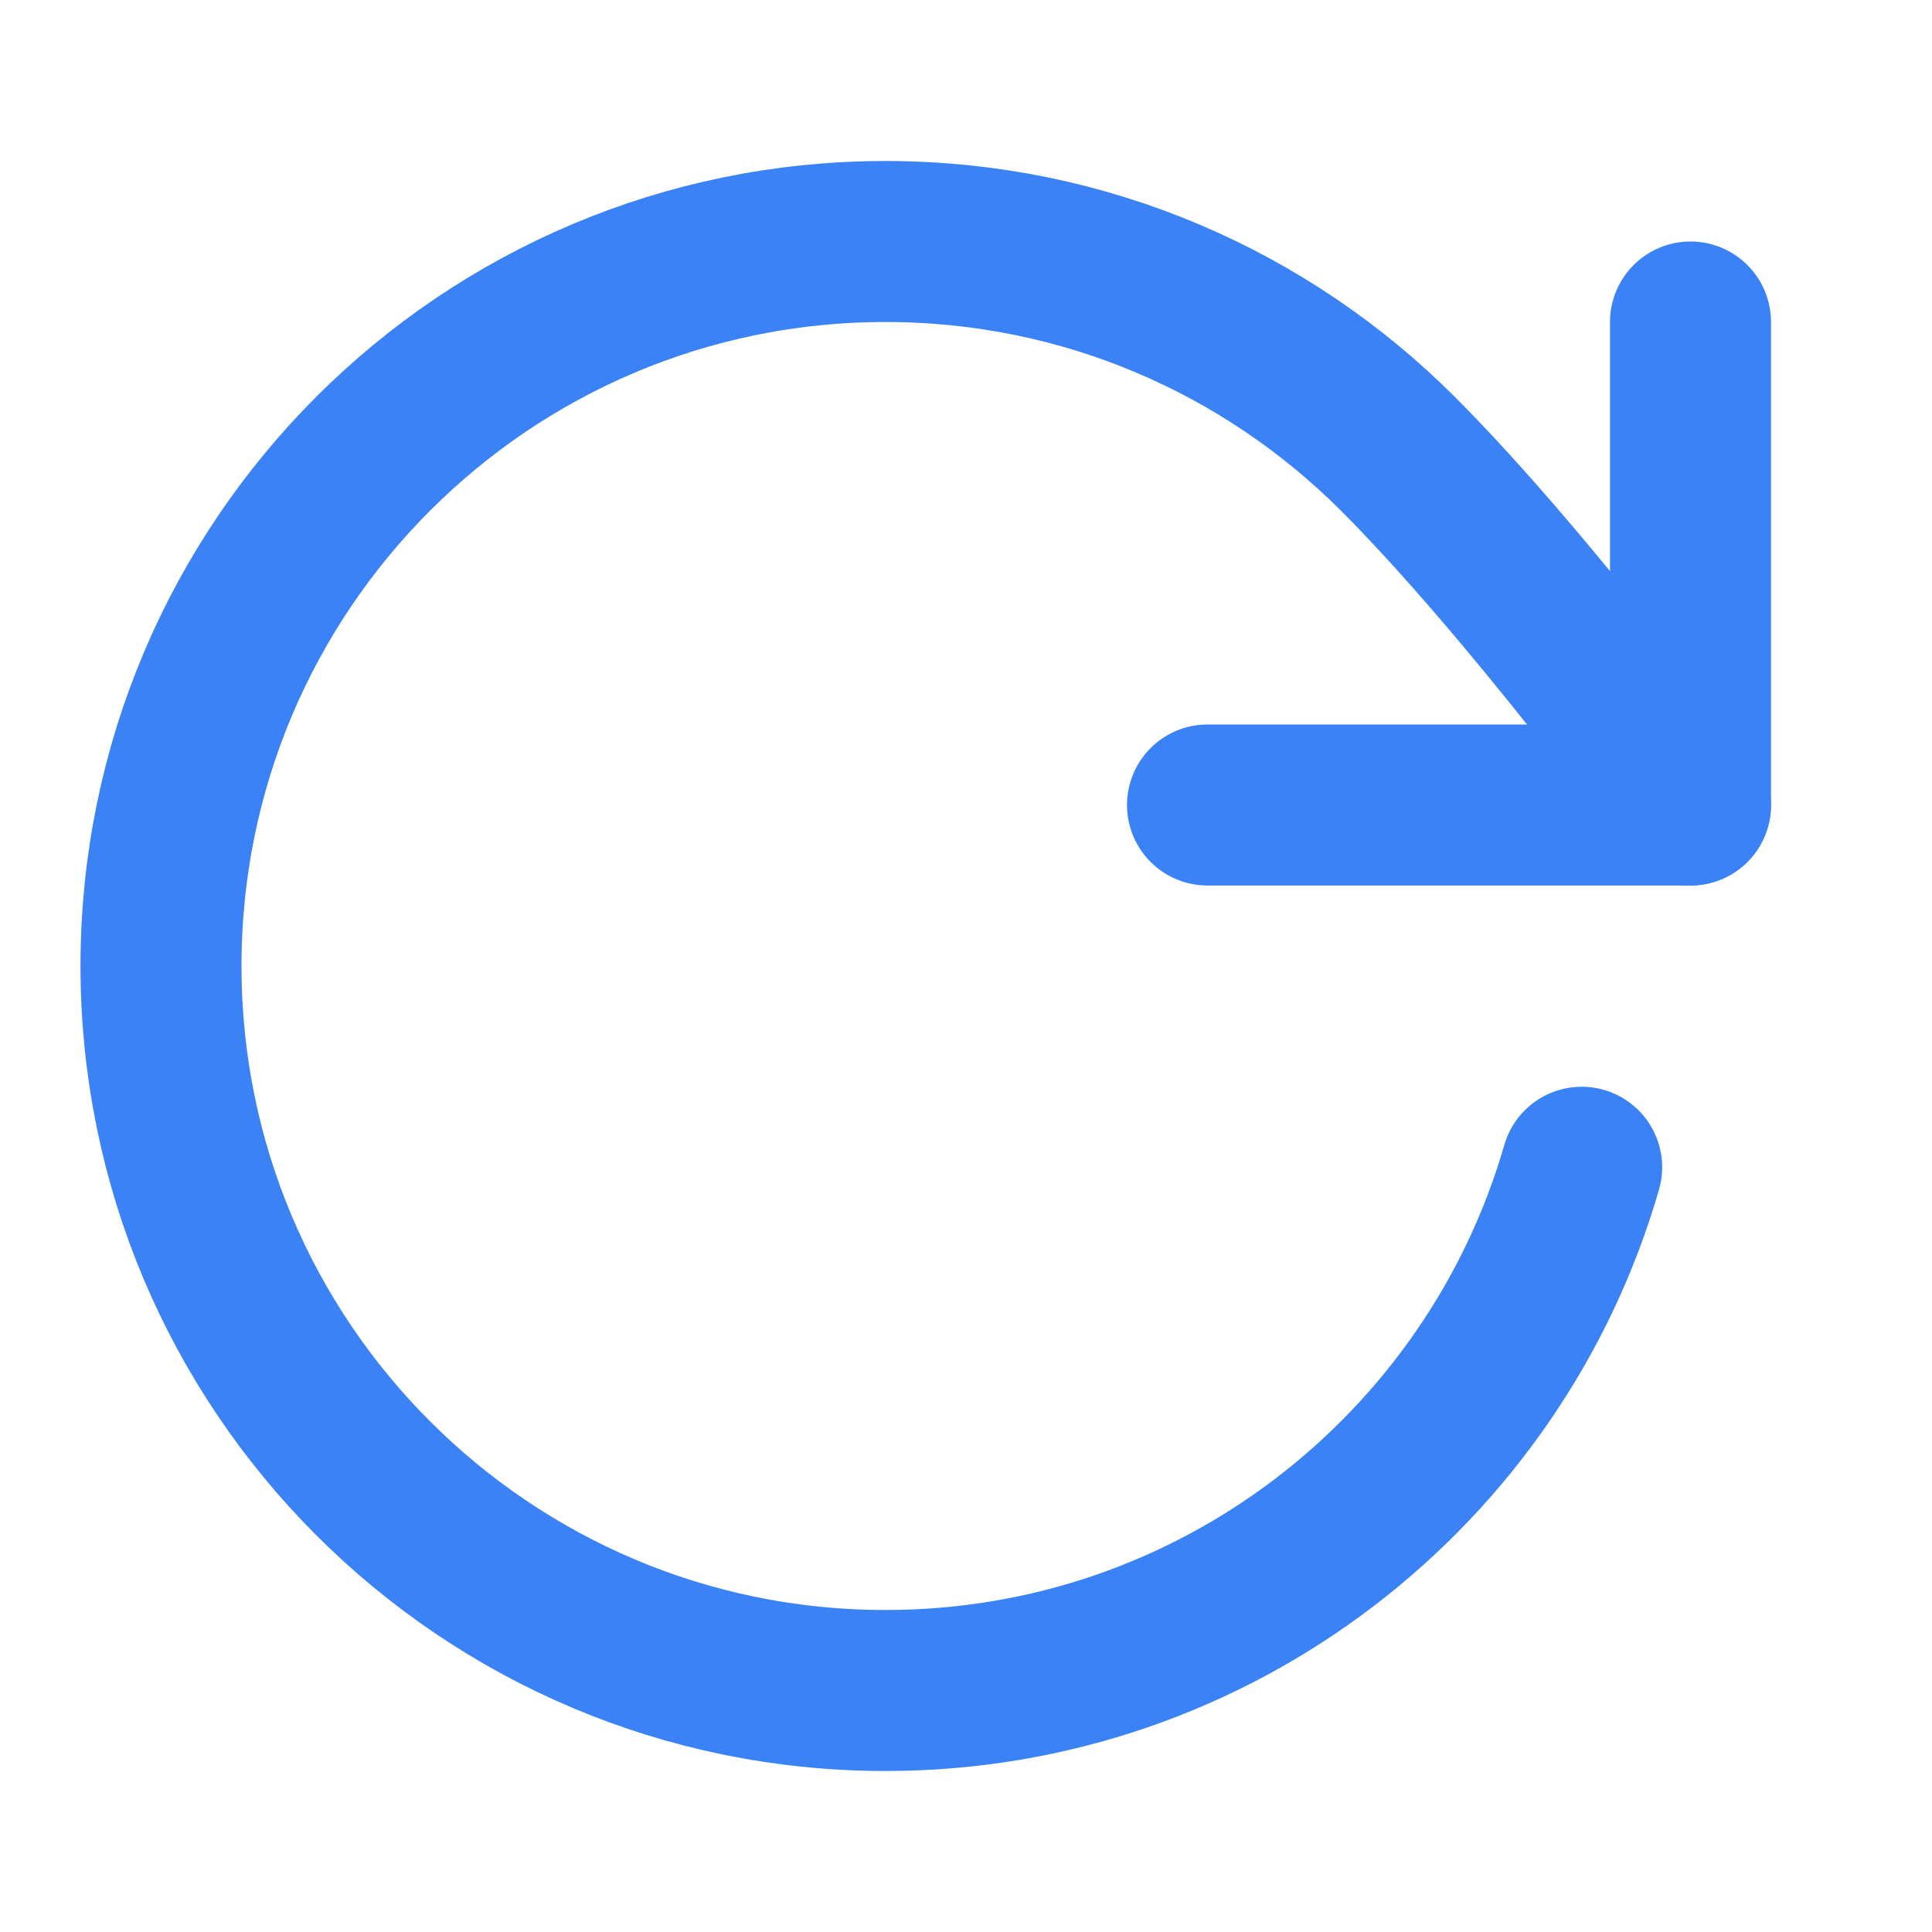
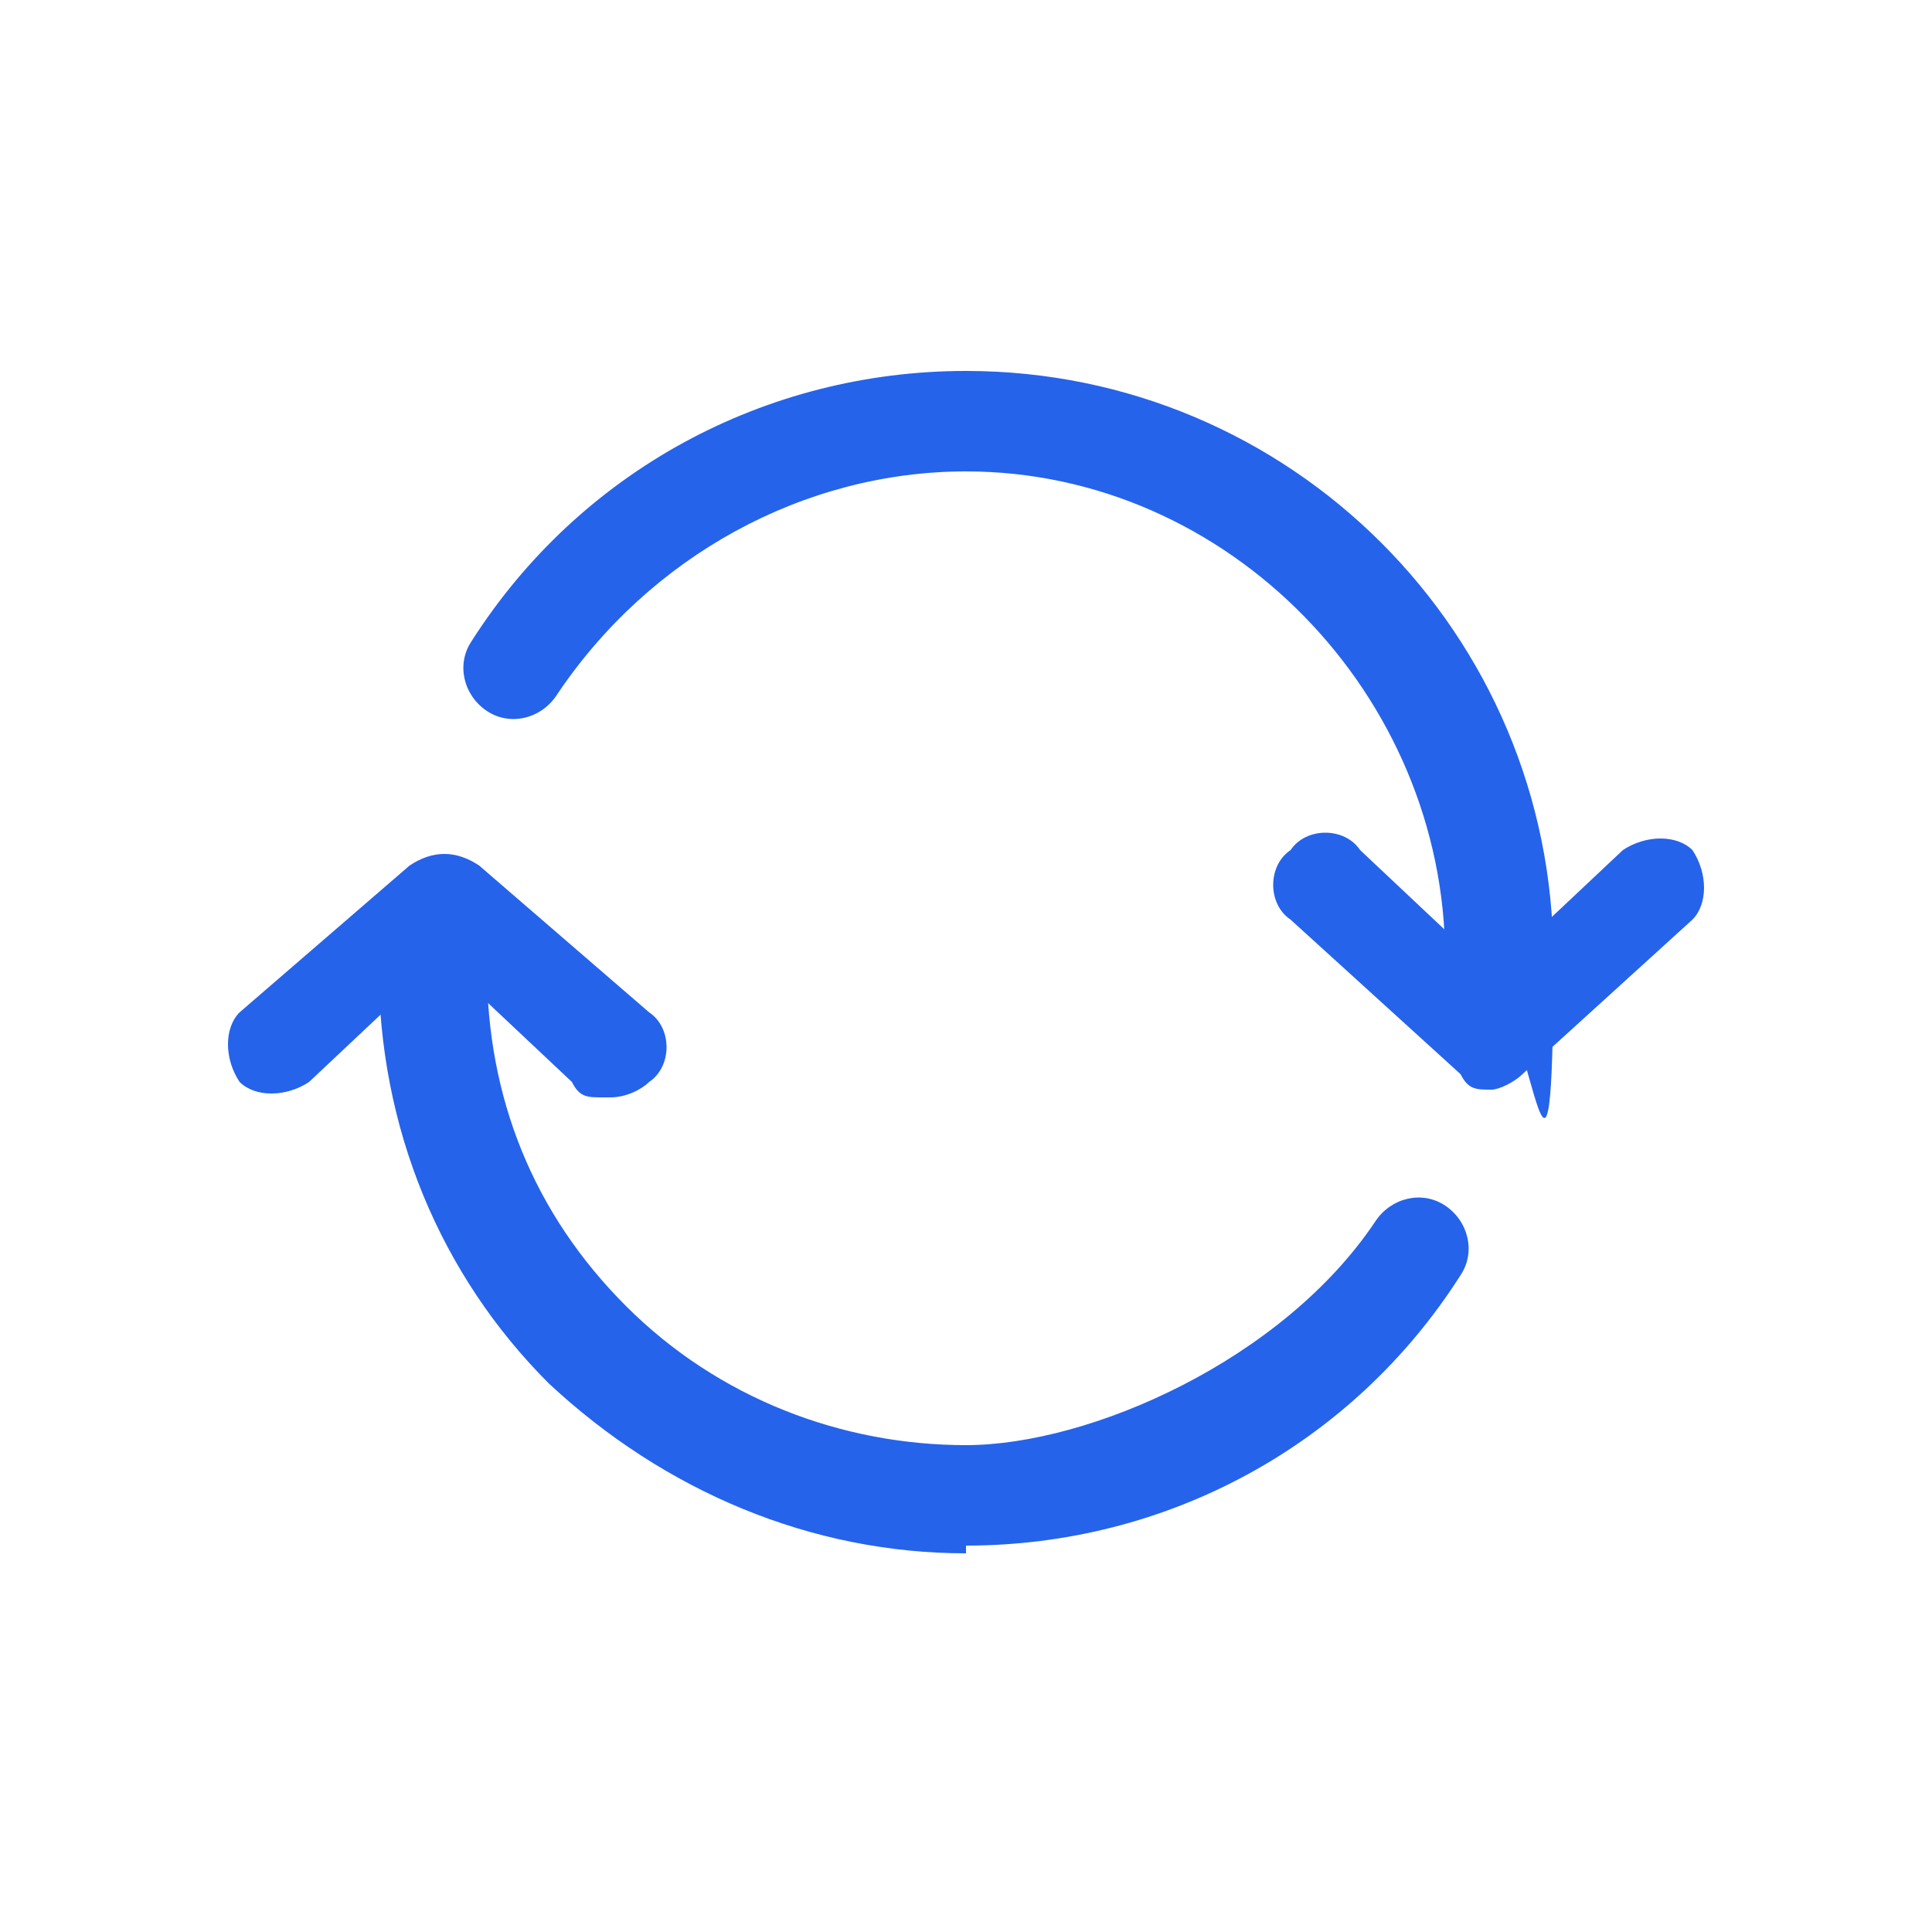
- <svg xmlns="http://www.w3.org/2000/svg" width="24" height="24" viewBox="0 0 24 24" fill="none">
-   <path d="M21 10C21 10 18.995 7.268 17.366 5.638C15.737 4.008 13.486 3 11 3C6.029 3 2 7.029 2 12C2 16.971 6.029 21 11 21C15.103 21 18.565 18.254 19.648 14.5" stroke="#3B82F6" stroke-width="2" stroke-linecap="round" stroke-linejoin="round" />
-   <path d="M21 10V4M21 10H15" stroke="#3B82F6" stroke-width="2" stroke-linecap="round" stroke-linejoin="round" />
+ <svg xmlns="http://www.w3.org/2000/svg" id="_레이어_1" data-name="레이어_1" version="1.1" viewBox="0 0 25 25">
+   <defs>
+     <style>
+       .st0 {
+         fill: none;
+       }
+ 
+       .st1 {
+         fill: #2563eb;
+       }
+     </style>
+   </defs>
+   <rect class="st0" width="25" height="25" rx="5" ry="5" />
+   <rect class="st0" width="25" height="25" rx="5" ry="5" />
+   <g>
+     <path class="st1" d="M7.8,14.2c-.2,0-.3,0-.4-.2l-1.7-1.6-1.7,1.6c-.3.2-.7.2-.9,0-.2-.3-.2-.7,0-.9l2.2-1.9c.3-.2.6-.2.9,0l2.2,1.9c.3.2.3.7,0,.9-.1.1-.3.2-.5.2h0Z" />
+     <path class="st1" d="M12.5,20.1c-2,0-3.9-.8-5.4-2.2-1.4-1.4-2.2-3.3-2.2-5.4,0-.4.3-.7.7-.7h0c.4,0,.7.3.7.7,0,1.7.6,3.2,1.8,4.4s2.8,1.8,4.4,1.8,4.1-1.1,5.3-2.9c.2-.3.6-.4.9-.2.3.2.4.6.2.9-1.4,2.2-3.8,3.5-6.4,3.5h0Z" />
+     <path class="st1" d="M19.4,13.1c-.4,0-.7-.3-.7-.7,0-3.4-2.8-6.3-6.2-6.3-2.1,0-4.1,1.1-5.3,2.9-.2.3-.6.4-.9.2-.3-.2-.4-.6-.2-.9,1.4-2.2,3.8-3.5,6.4-3.5,4.2,0,7.6,3.4,7.6,7.6s-.3.7-.7.7h0Z" />
+     <path class="st1" d="M19.3,14.1c-.2,0-.3,0-.4-.2l-2.2-2c-.3-.2-.3-.7,0-.9.2-.3.7-.3.9,0l1.7,1.6,1.7-1.6c.3-.2.7-.2.9,0,.2.3.2.7,0,.9l-2.2,2c-.1.1-.3.2-.4.2h0Z" />
+   </g>
</svg>
